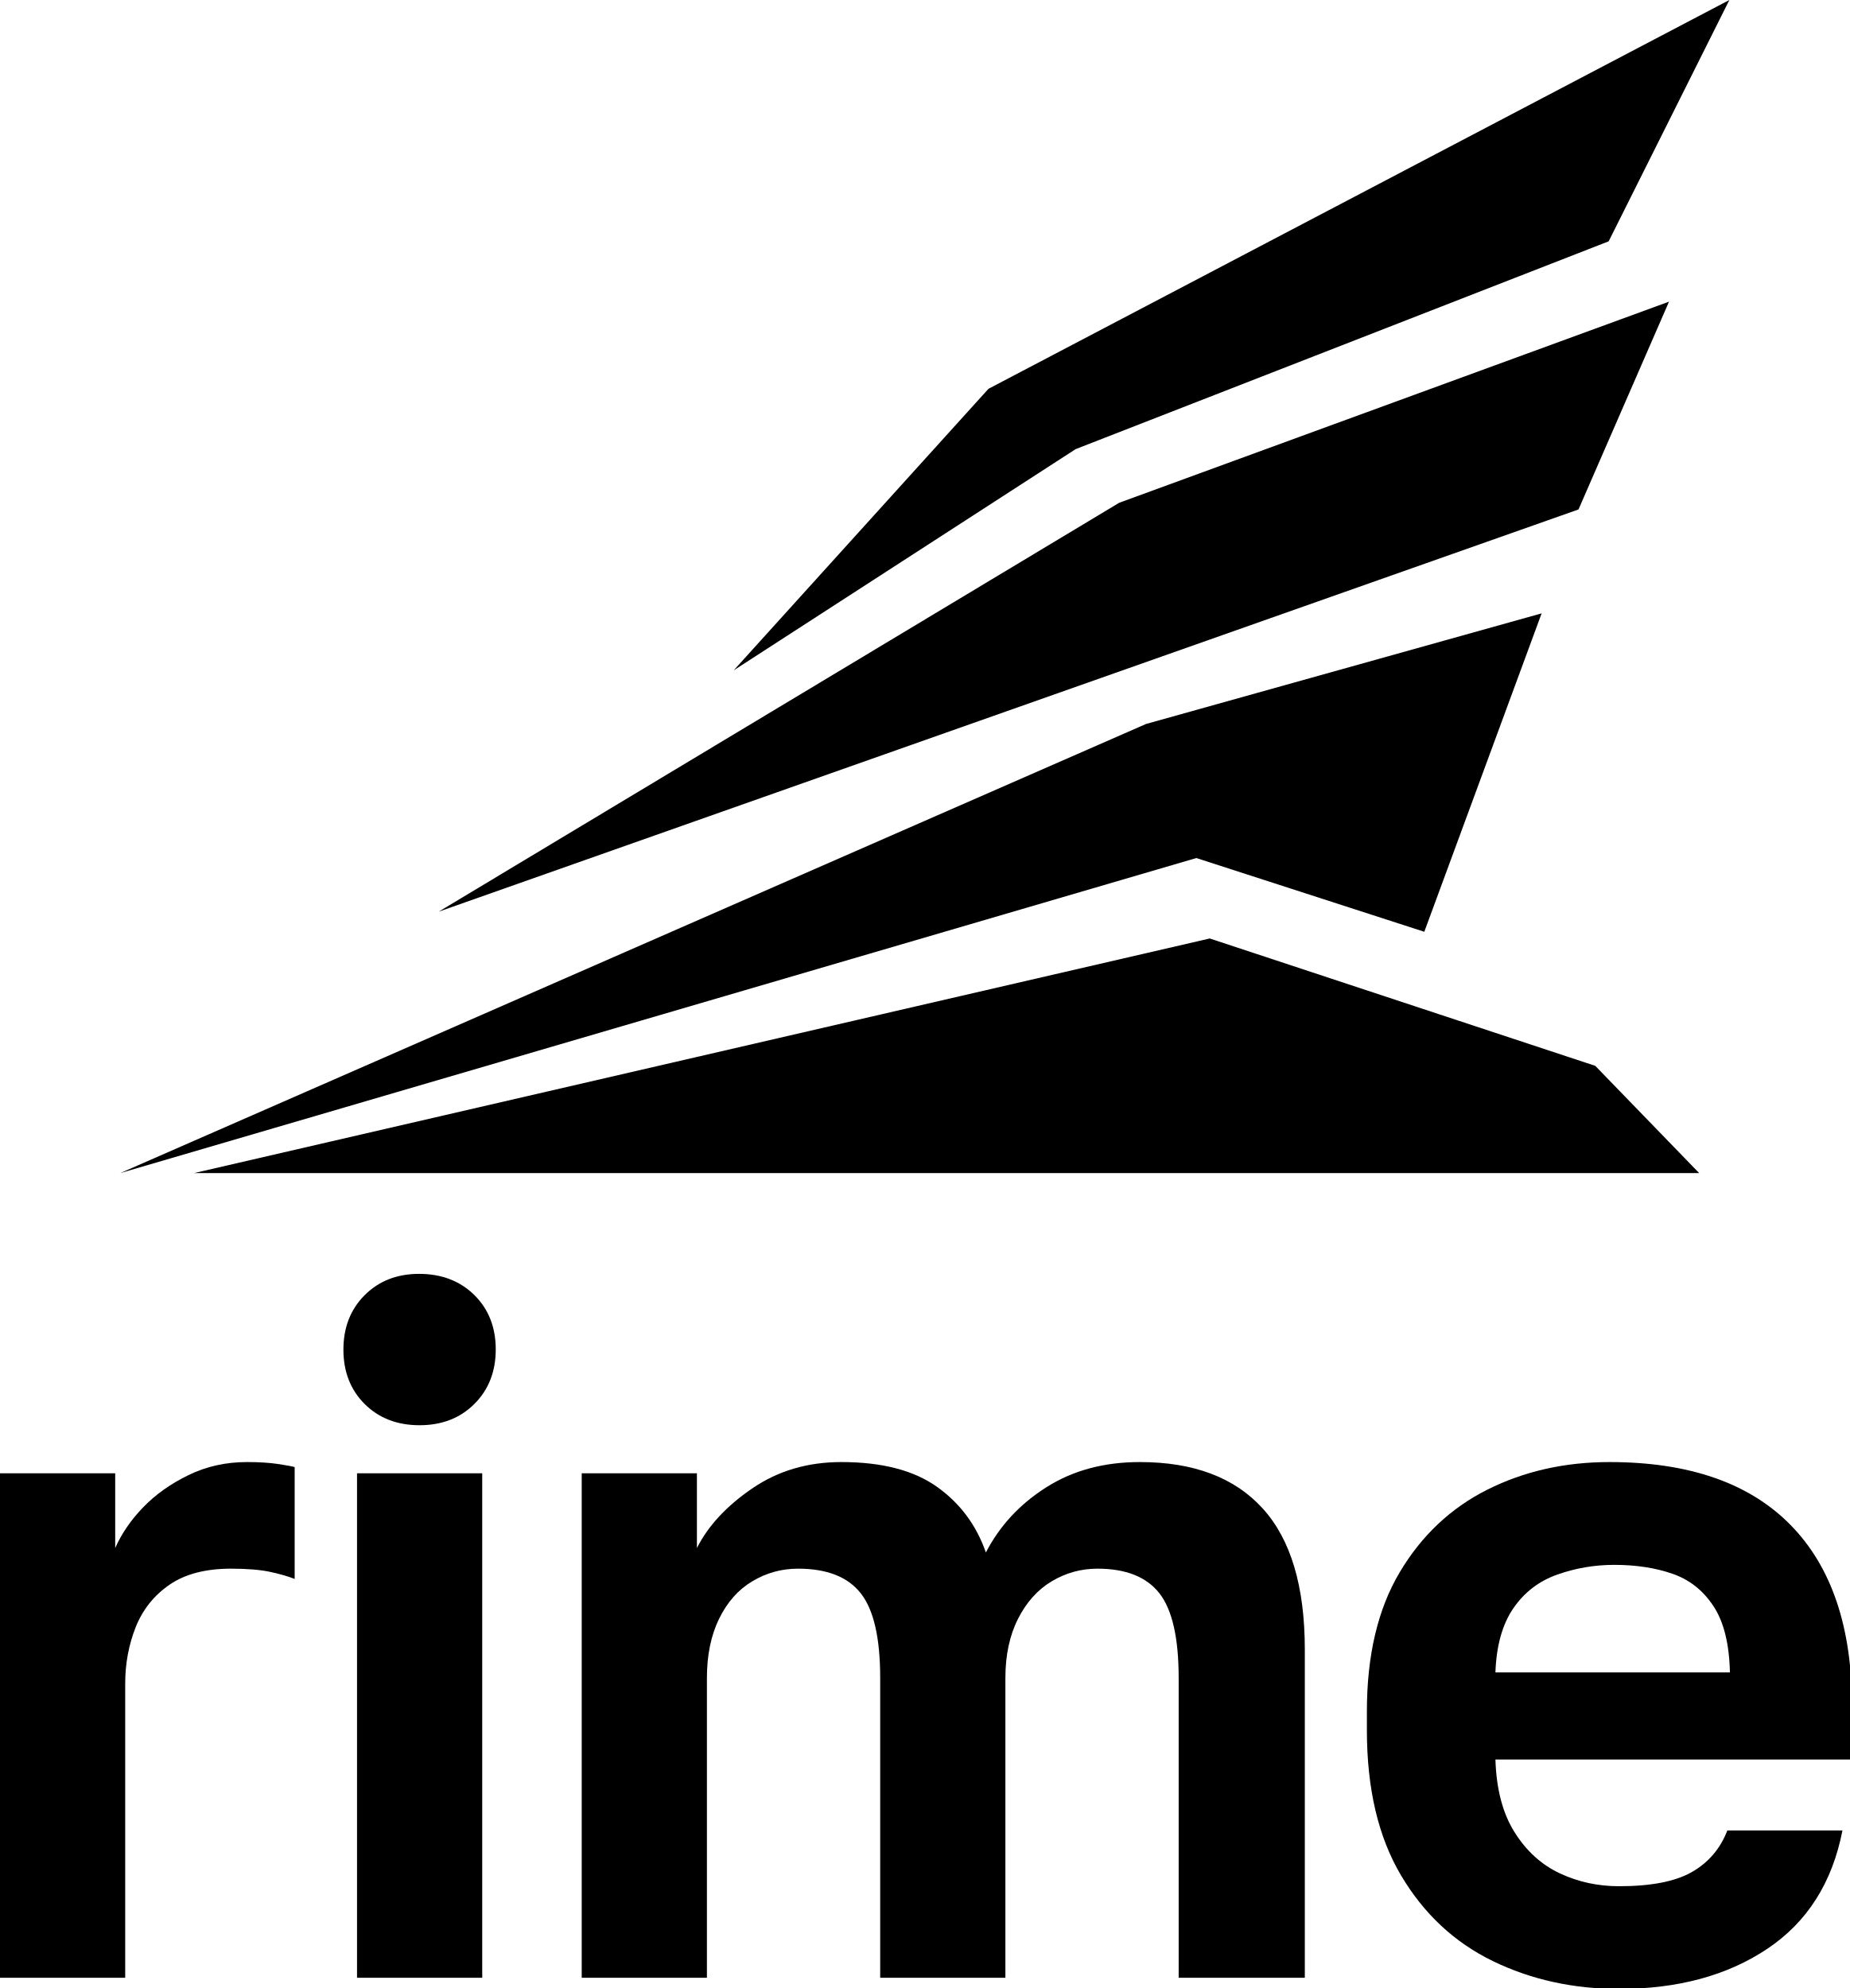
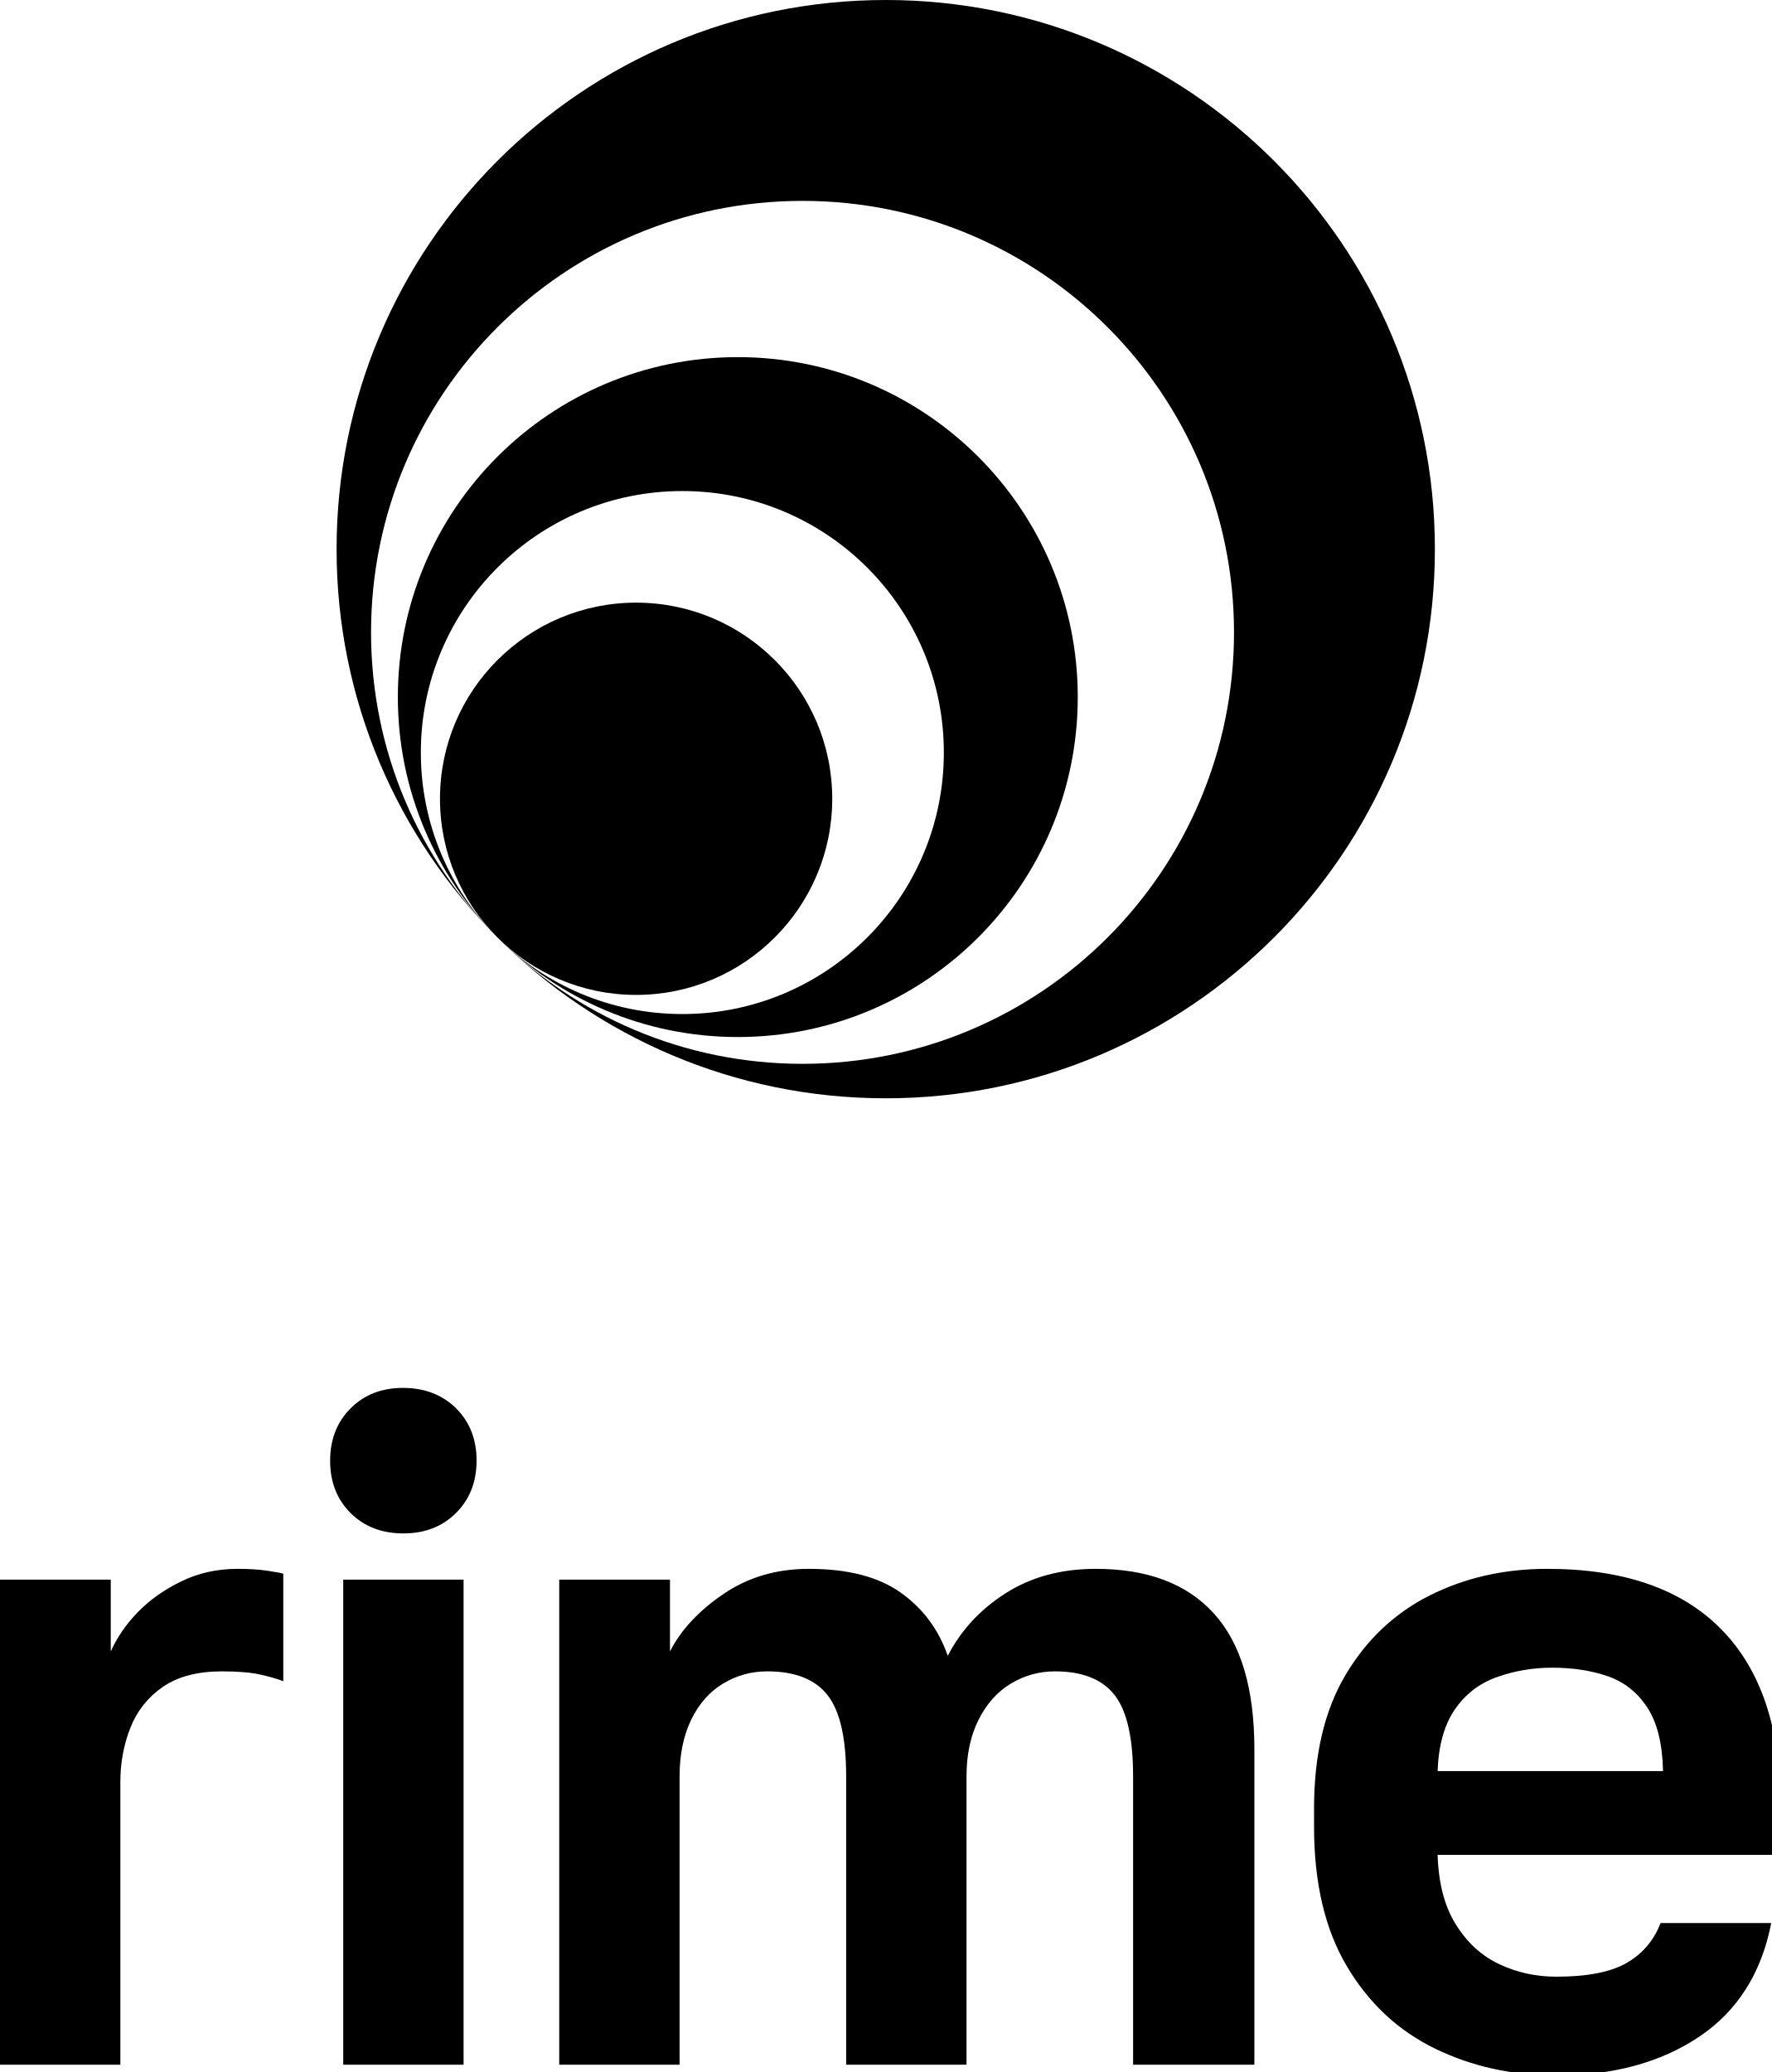
- <svg xmlns="http://www.w3.org/2000/svg" viewBox="-17.931 0 275.862 296.565" width="275.862" height="296.565">
+ <svg xmlns="http://www.w3.org/2000/svg" viewBox="-25.742 0 135.484 158.47" width="135.484" height="158.47">
  <g transform="translate(0 0) scale(1)">
-     <polygon id="plane-1" fill="#000000" points="11,175 162.5,140 220,159 235.5,175" />
-     <polygon id="plane-2" fill="#000000" points="0,175 153,108 212,91.5 194.5,139 160.5,128" />
-     <polygon id="plane-3" fill="#000000" points="47.5,136 149,75 231,45 217.5,76" />
-     <polygon id="plane-4" fill="#000000" points="91.5,100 129.5,58 240,0 222,36 142.5,67" />
+     <path id="coat" fill="#000000" fill-rule="evenodd" d="M0 42a42 42 0 1 0 84 0a42 42 0 1 0 -84 0ZM2.636 48.364a33 33 0 1 0 66 0a33 33 0 1 0 -66 0Z" />
+     <path id="ring" fill="#000000" fill-rule="evenodd" d="M4.686 53.314a26 26 0 1 0 52 0a26 26 0 1 0 -52 0ZM6.444 57.556a20 20 0 1 0 40 0a20 20 0 1 0 -40 0Z" />
+     <path id="core" fill="#000000" fill-rule="evenodd" d="M7.908 61.092a15 15 0 1 0 30 0a15 15 0 1 0 -30 0Z" />
  </g>
-   <g transform="translate(-17.931 190.033) scale(0.142)" fill="#000000">
+   <g transform="translate(-25.742 106.149) scale(0.07)" fill="#000000">
    <path d="M0 739.5V209.5H121V288Q131.2 265 150.6 245Q170 225 198 211.4Q226 197.7 259.5 197.7Q278.2 197.7 291.7 199.7Q305.2 201.7 309.5 203V320.5Q299.5 316.5 283.9 313.1Q268.2 309.7 242.7 309.7Q202.5 309.7 178 326.6Q153.5 343.5 142.5 371.2Q131.5 399 131.5 430.5V739.5Z" />
    <path d="M375 739.5V209.5H506.5V739.5ZM440.7 159Q405.5 159 383.1 136.8Q360.7 114.5 360.7 79.6Q360.7 44.7 383 22.4Q405.3 0 440.2 0Q475.6 0 498.2 22.2Q520.7 44.5 520.7 79.4Q520.7 114.2 498.3 136.6Q475.9 159 440.7 159Z" />
    <path d="M611 739.5V209.5H732V288Q749.7 253 790.1 225.4Q830.5 197.7 883.7 197.7Q947.5 197.7 984 223.6Q1020.5 249.5 1035.5 292.7Q1057.2 250.7 1099 224.2Q1140.7 197.7 1197.2 197.7Q1282 197.7 1326.2 246.4Q1370.5 295 1370.5 394.7V739.5H1238V424.5Q1238 361.5 1217.8 335.6Q1197.5 309.7 1152.7 309.7Q1126.8 309.7 1104.6 323Q1082.5 336.2 1069.2 362.5Q1056 388.7 1056 424.5V739.5H924.5V424.5Q924.5 361.5 904.1 335.6Q883.8 309.7 838.2 309.7Q812.2 309.7 790.1 323Q768 336.2 755.2 362.5Q742.5 388.7 742.5 424.5V739.5Z" />
    <path d="M1700.5 751.2Q1628.2 751.2 1567.9 721.9Q1507.5 692.5 1471.6 632Q1435.7 571.5 1435.7 479.5V459.5Q1435.7 371.5 1470.1 313.6Q1504.5 255.7 1562.2 226.7Q1620 197.7 1690.5 197.7Q1815.5 197.7 1880.4 263.5Q1945.2 329.2 1945.2 454.2V510.2H1570.7Q1572.2 557.2 1590.9 586.7Q1609.5 616.3 1638.4 629.8Q1667.2 643.3 1700.5 643.3Q1751.2 643.3 1777.2 628.3Q1803.3 613.3 1814.3 584.7H1935.2Q1919.2 667 1856.2 709.1Q1793.2 751.2 1700.5 751.2ZM1695.5 305.7Q1664.5 305.7 1635.7 315.9Q1607 326 1589.6 351.2Q1572.2 376.5 1570.7 418.7H1817Q1816 373.5 1799.6 348.9Q1783.3 324.2 1756.5 315Q1729.7 305.7 1695.5 305.7Z" />
  </g>
</svg>
